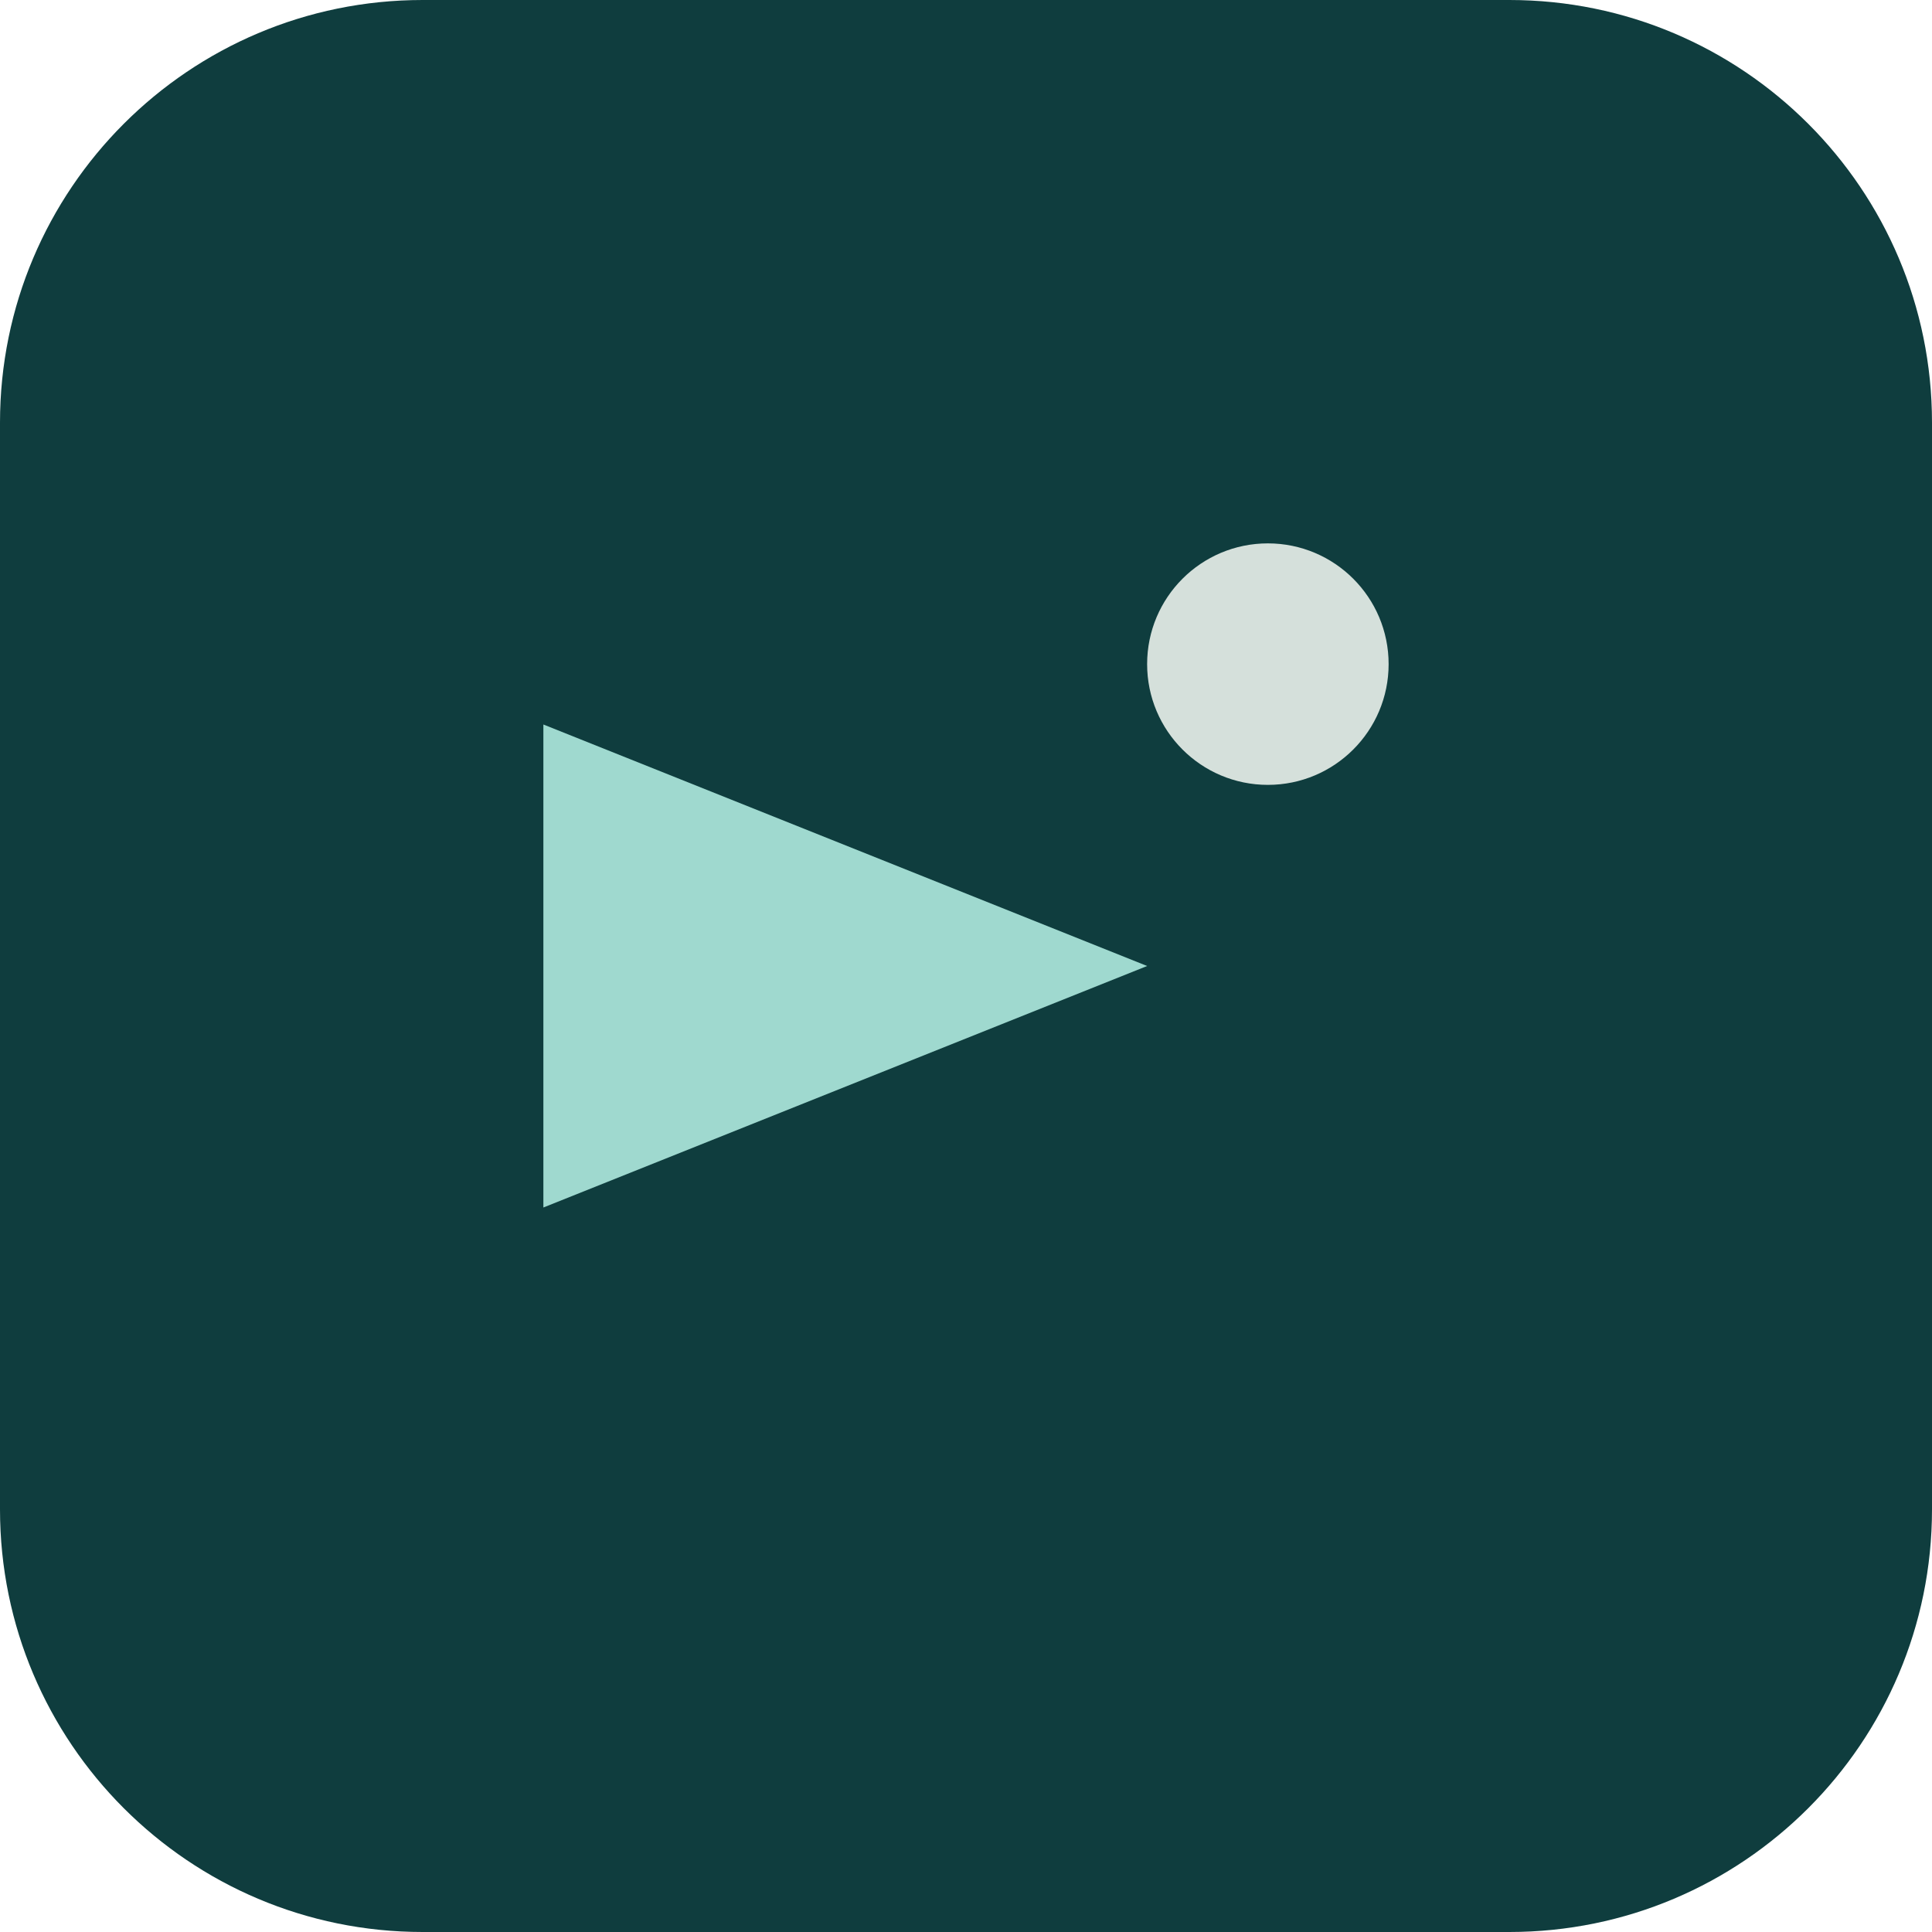
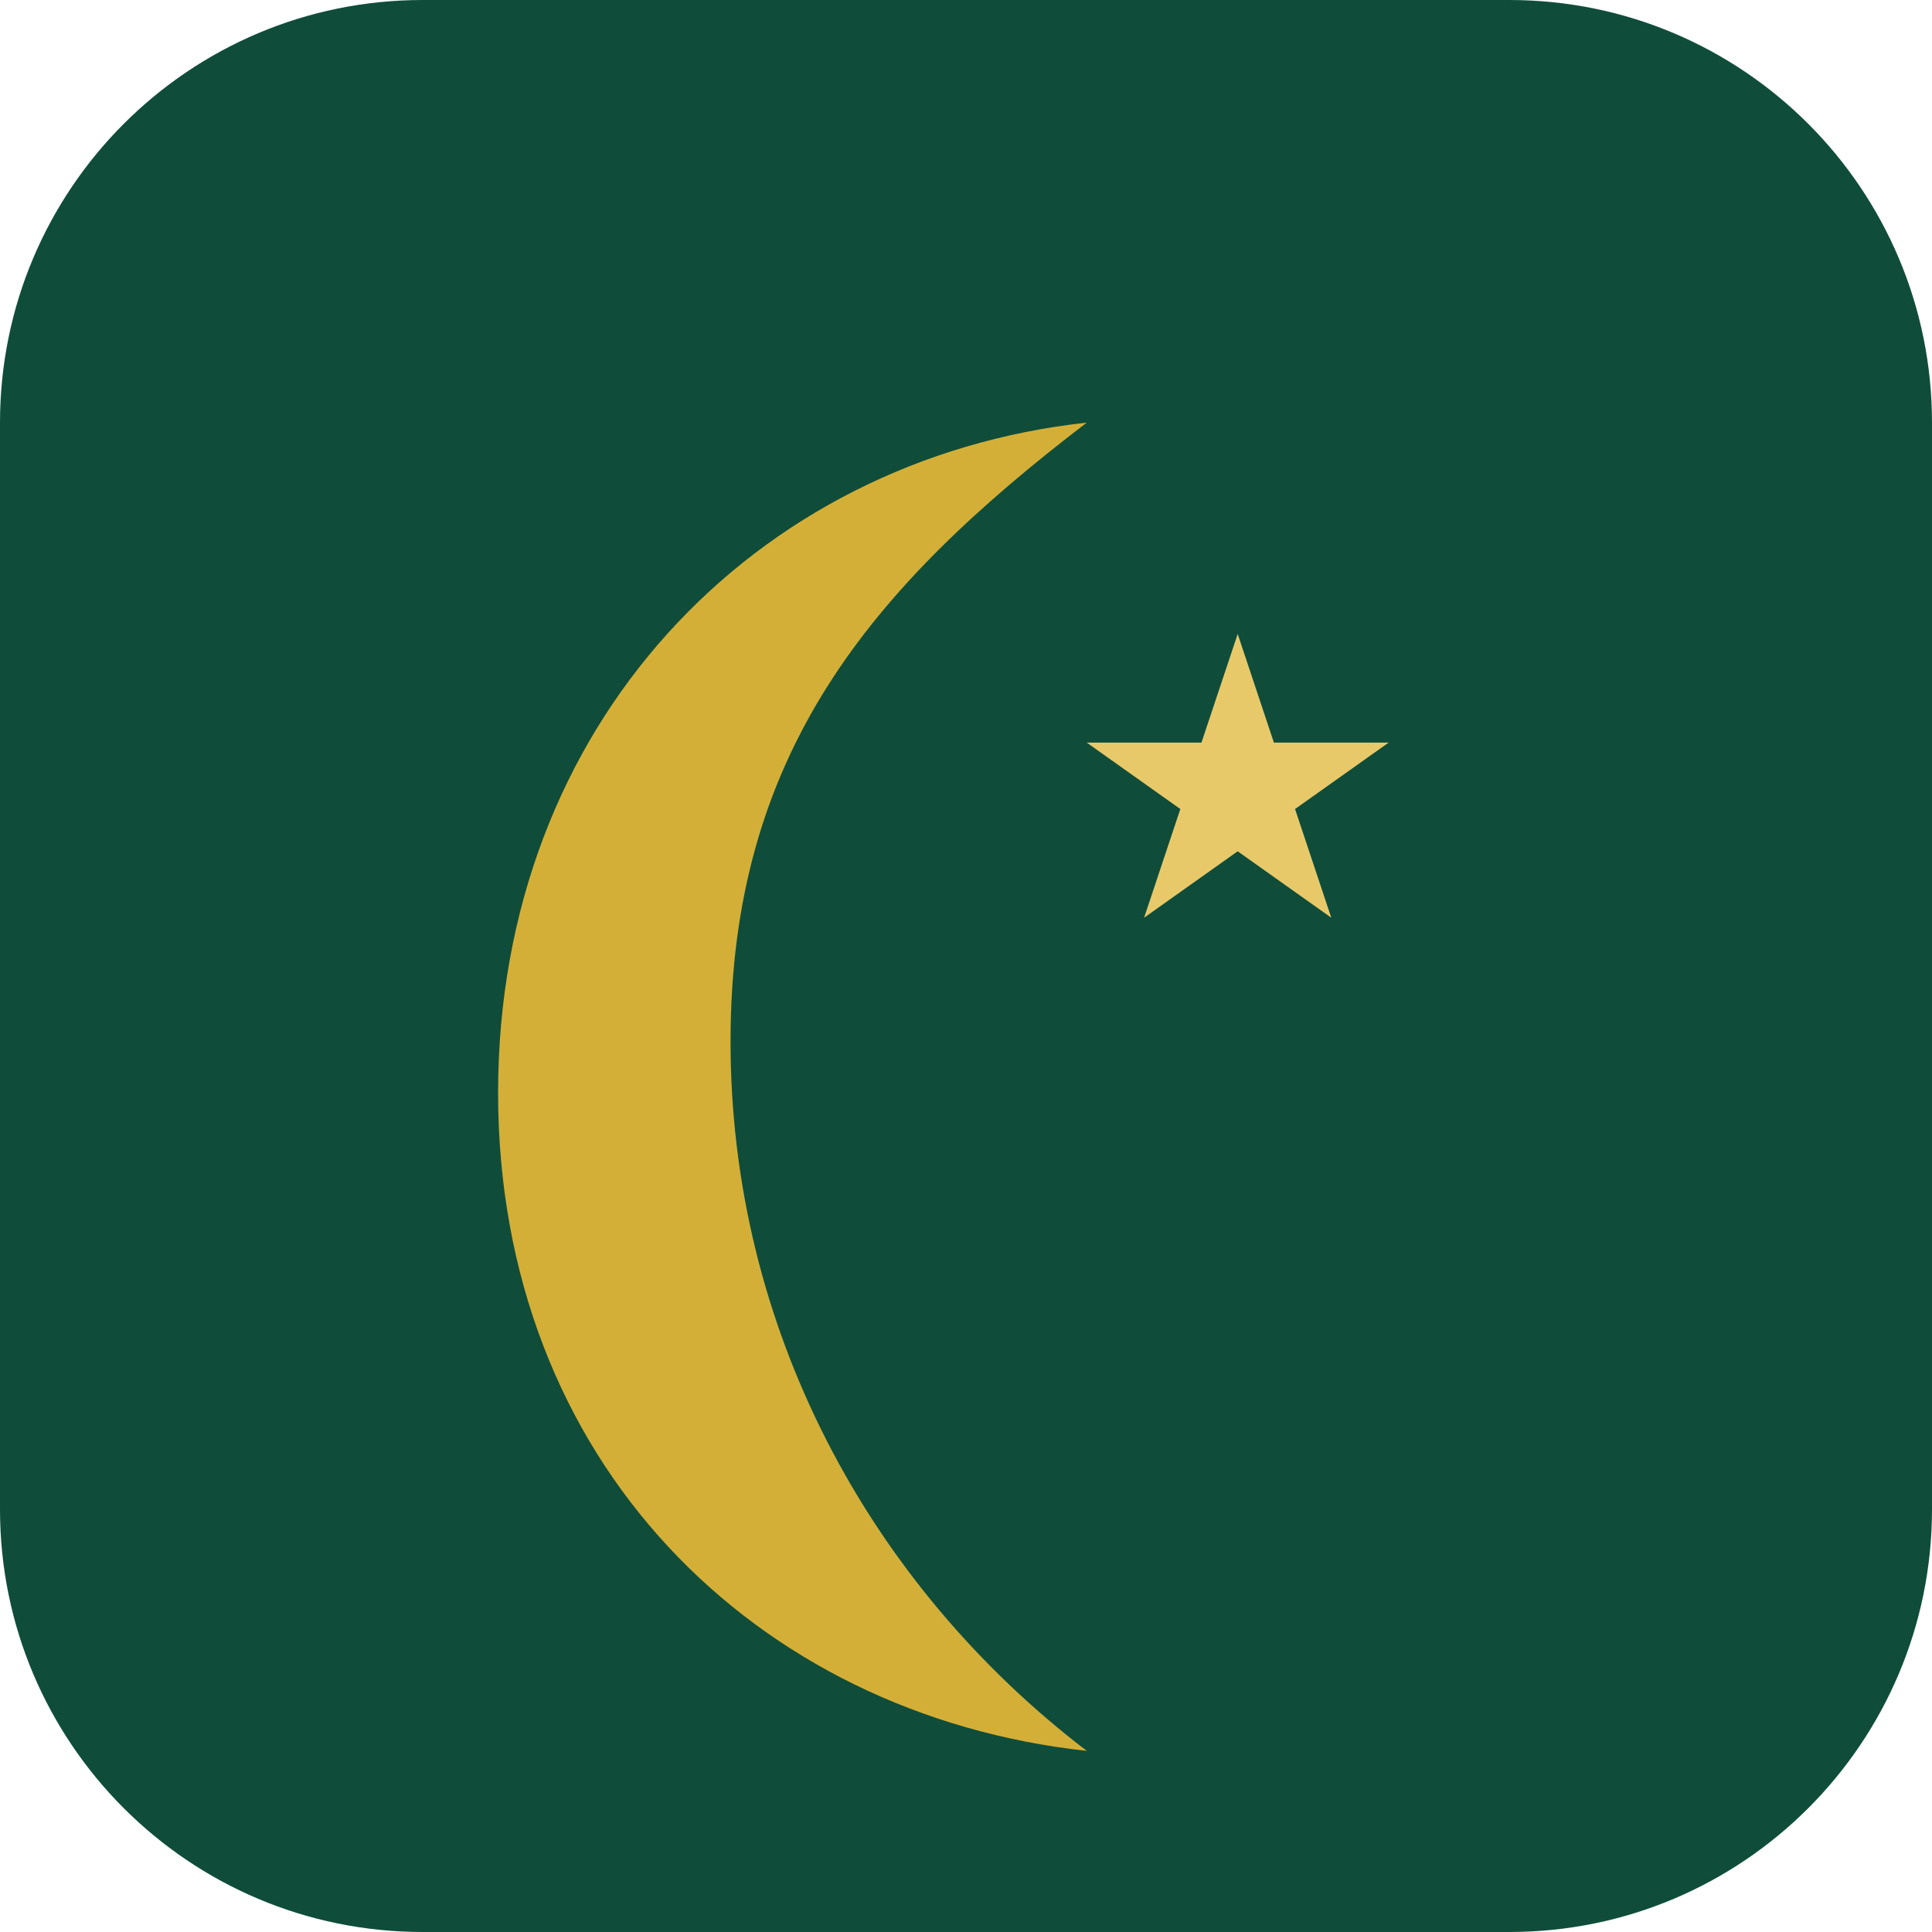
<svg xmlns="http://www.w3.org/2000/svg" viewBox="0 0 64 64" fill="none">
-   <rect width="64" height="64" rx="14" fill="#0f3d3e" />
-   <path d="M18 40V24l20 8-20 8Z" fill="#9fd9cf" />
-   <circle cx="42" cy="22" r="4" fill="#d5e0db" />
+   <rect width="64" height="64" rx="14" fill="#0f4d3a" />
+   <path fill="#d4af37" d="M36 14c-11 1.2-19.5 10-19.5 22.2S25 56.8 36 58c-7.2-5.5-11.8-14-11.8-23.5S28.8 19.5 36 14z" />
+   <path fill="#e8c96a" d="M41 21l1.2 3.6h3.8l-3.1 2.2 1.2 3.6-3.1-2.2-3.1 2.2 1.2-3.6-3.1-2.2h3.8z" />
</svg>
